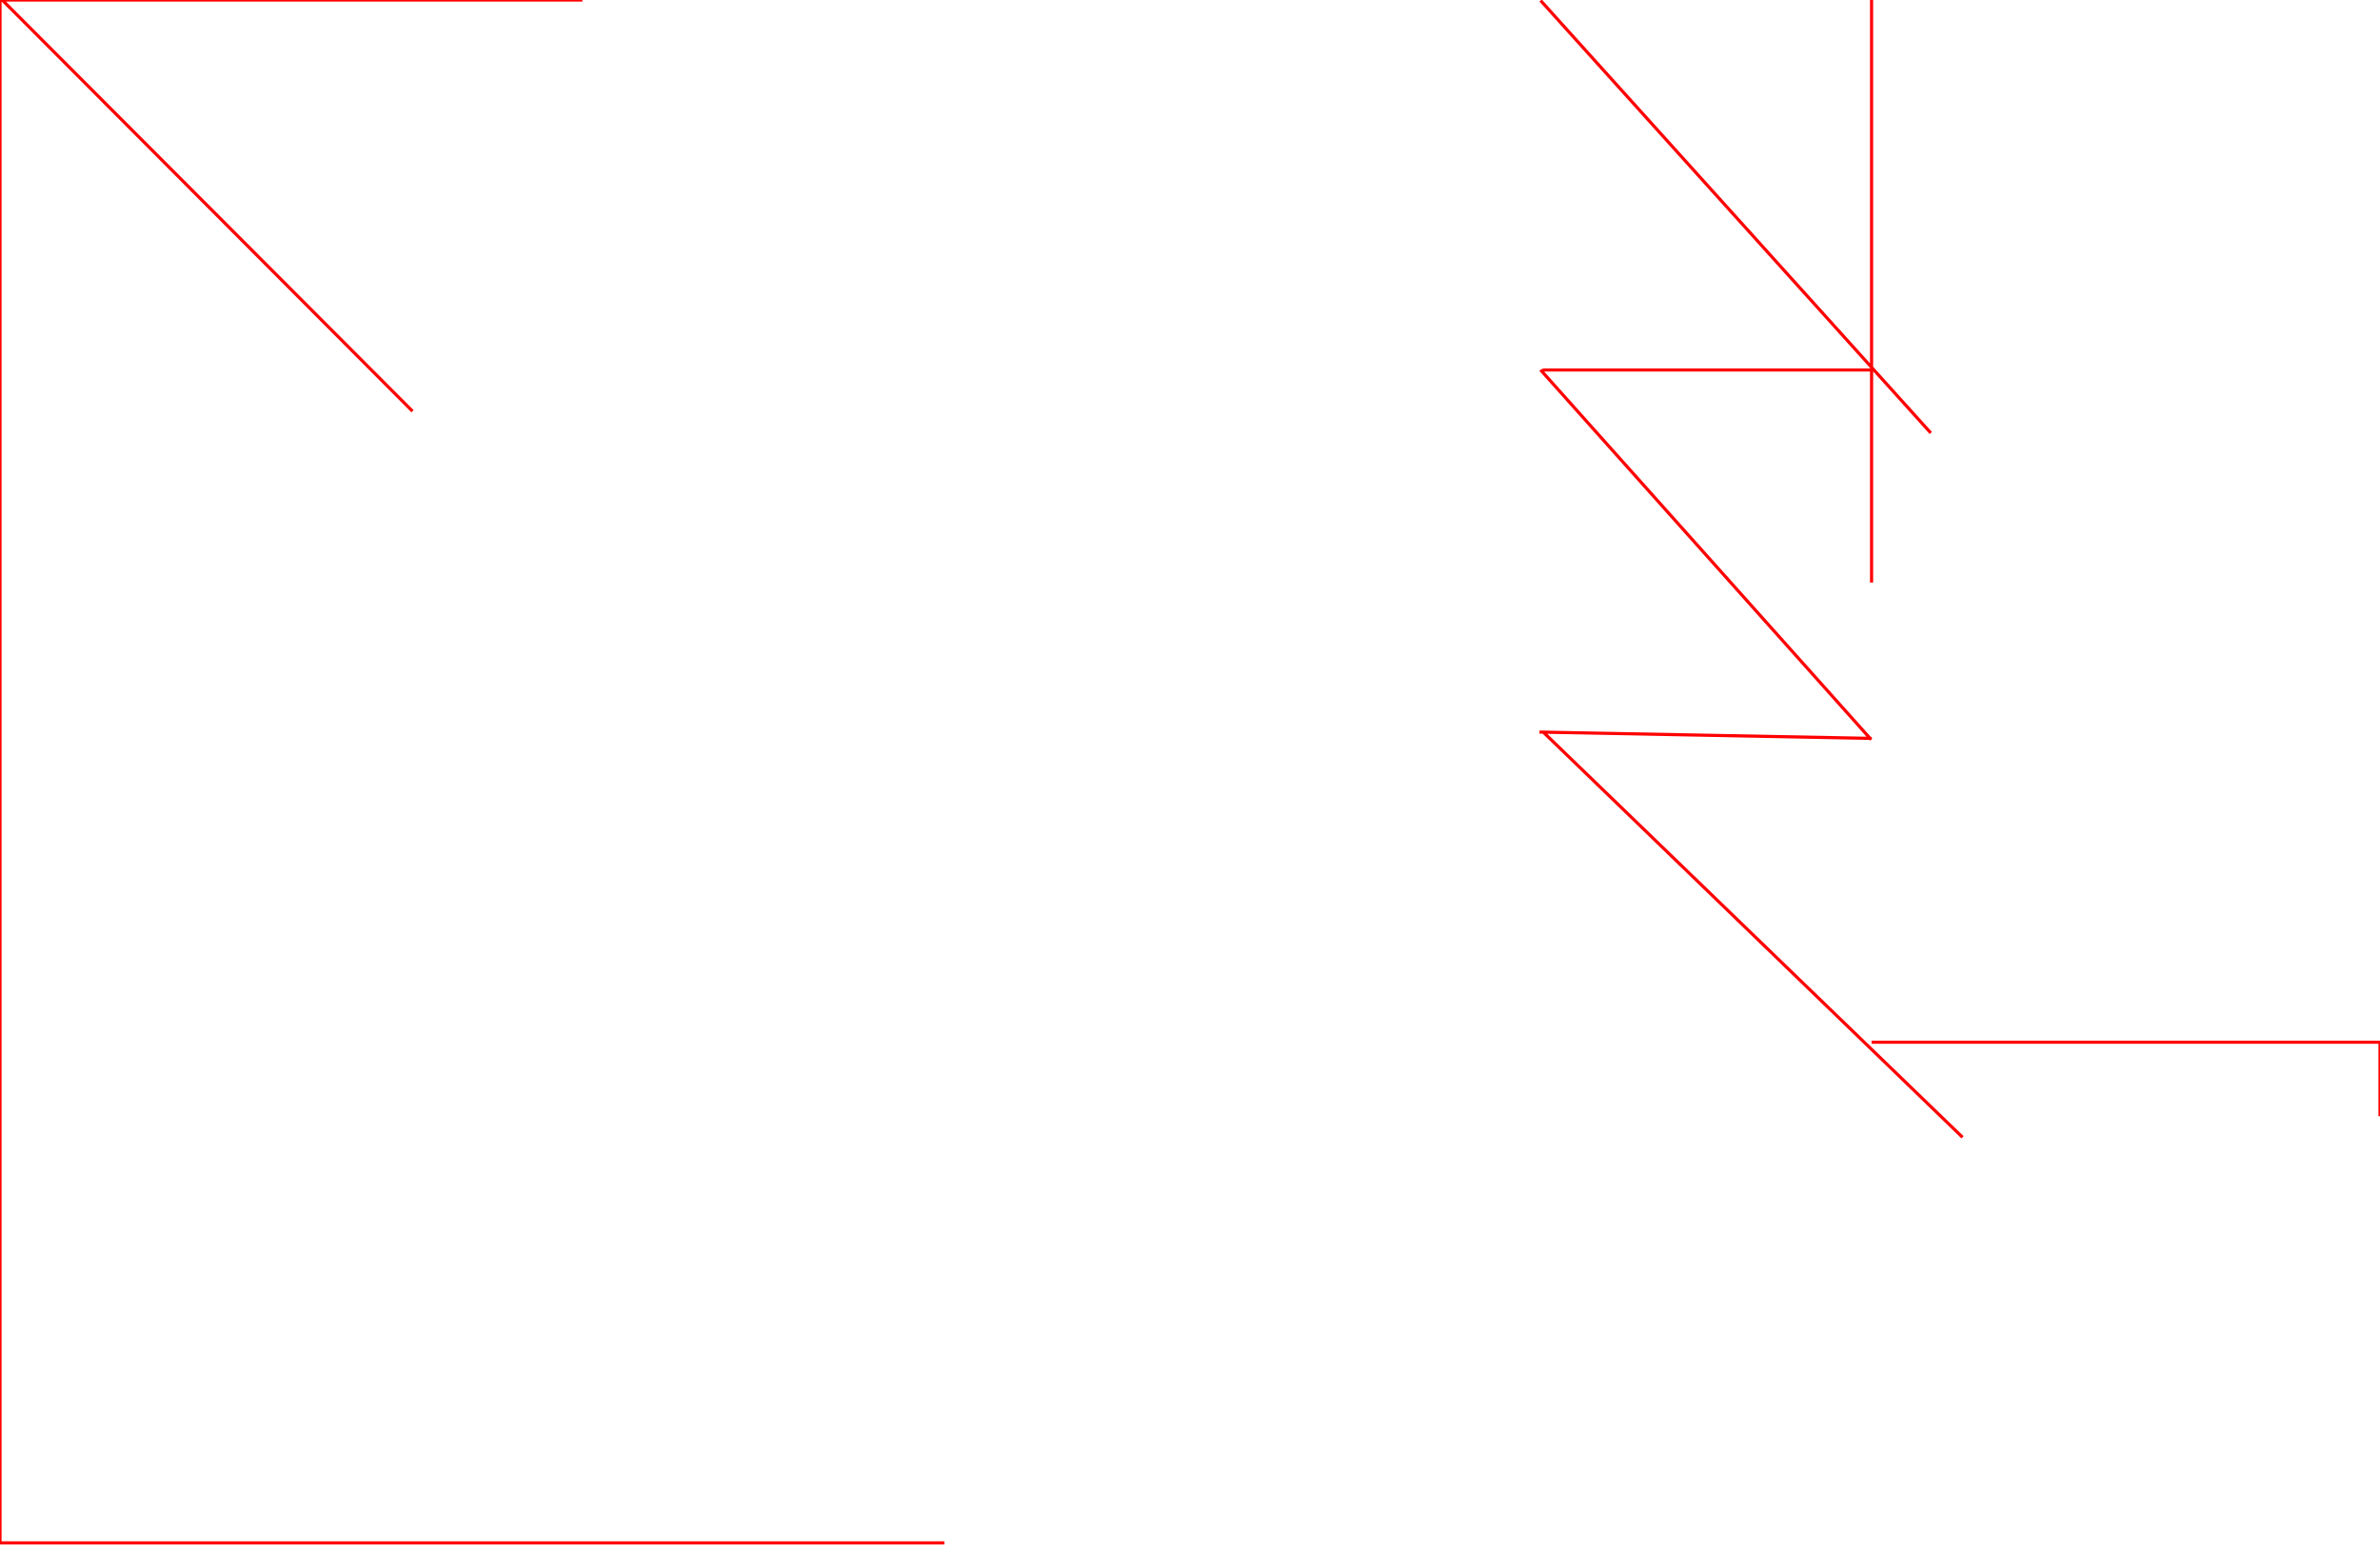
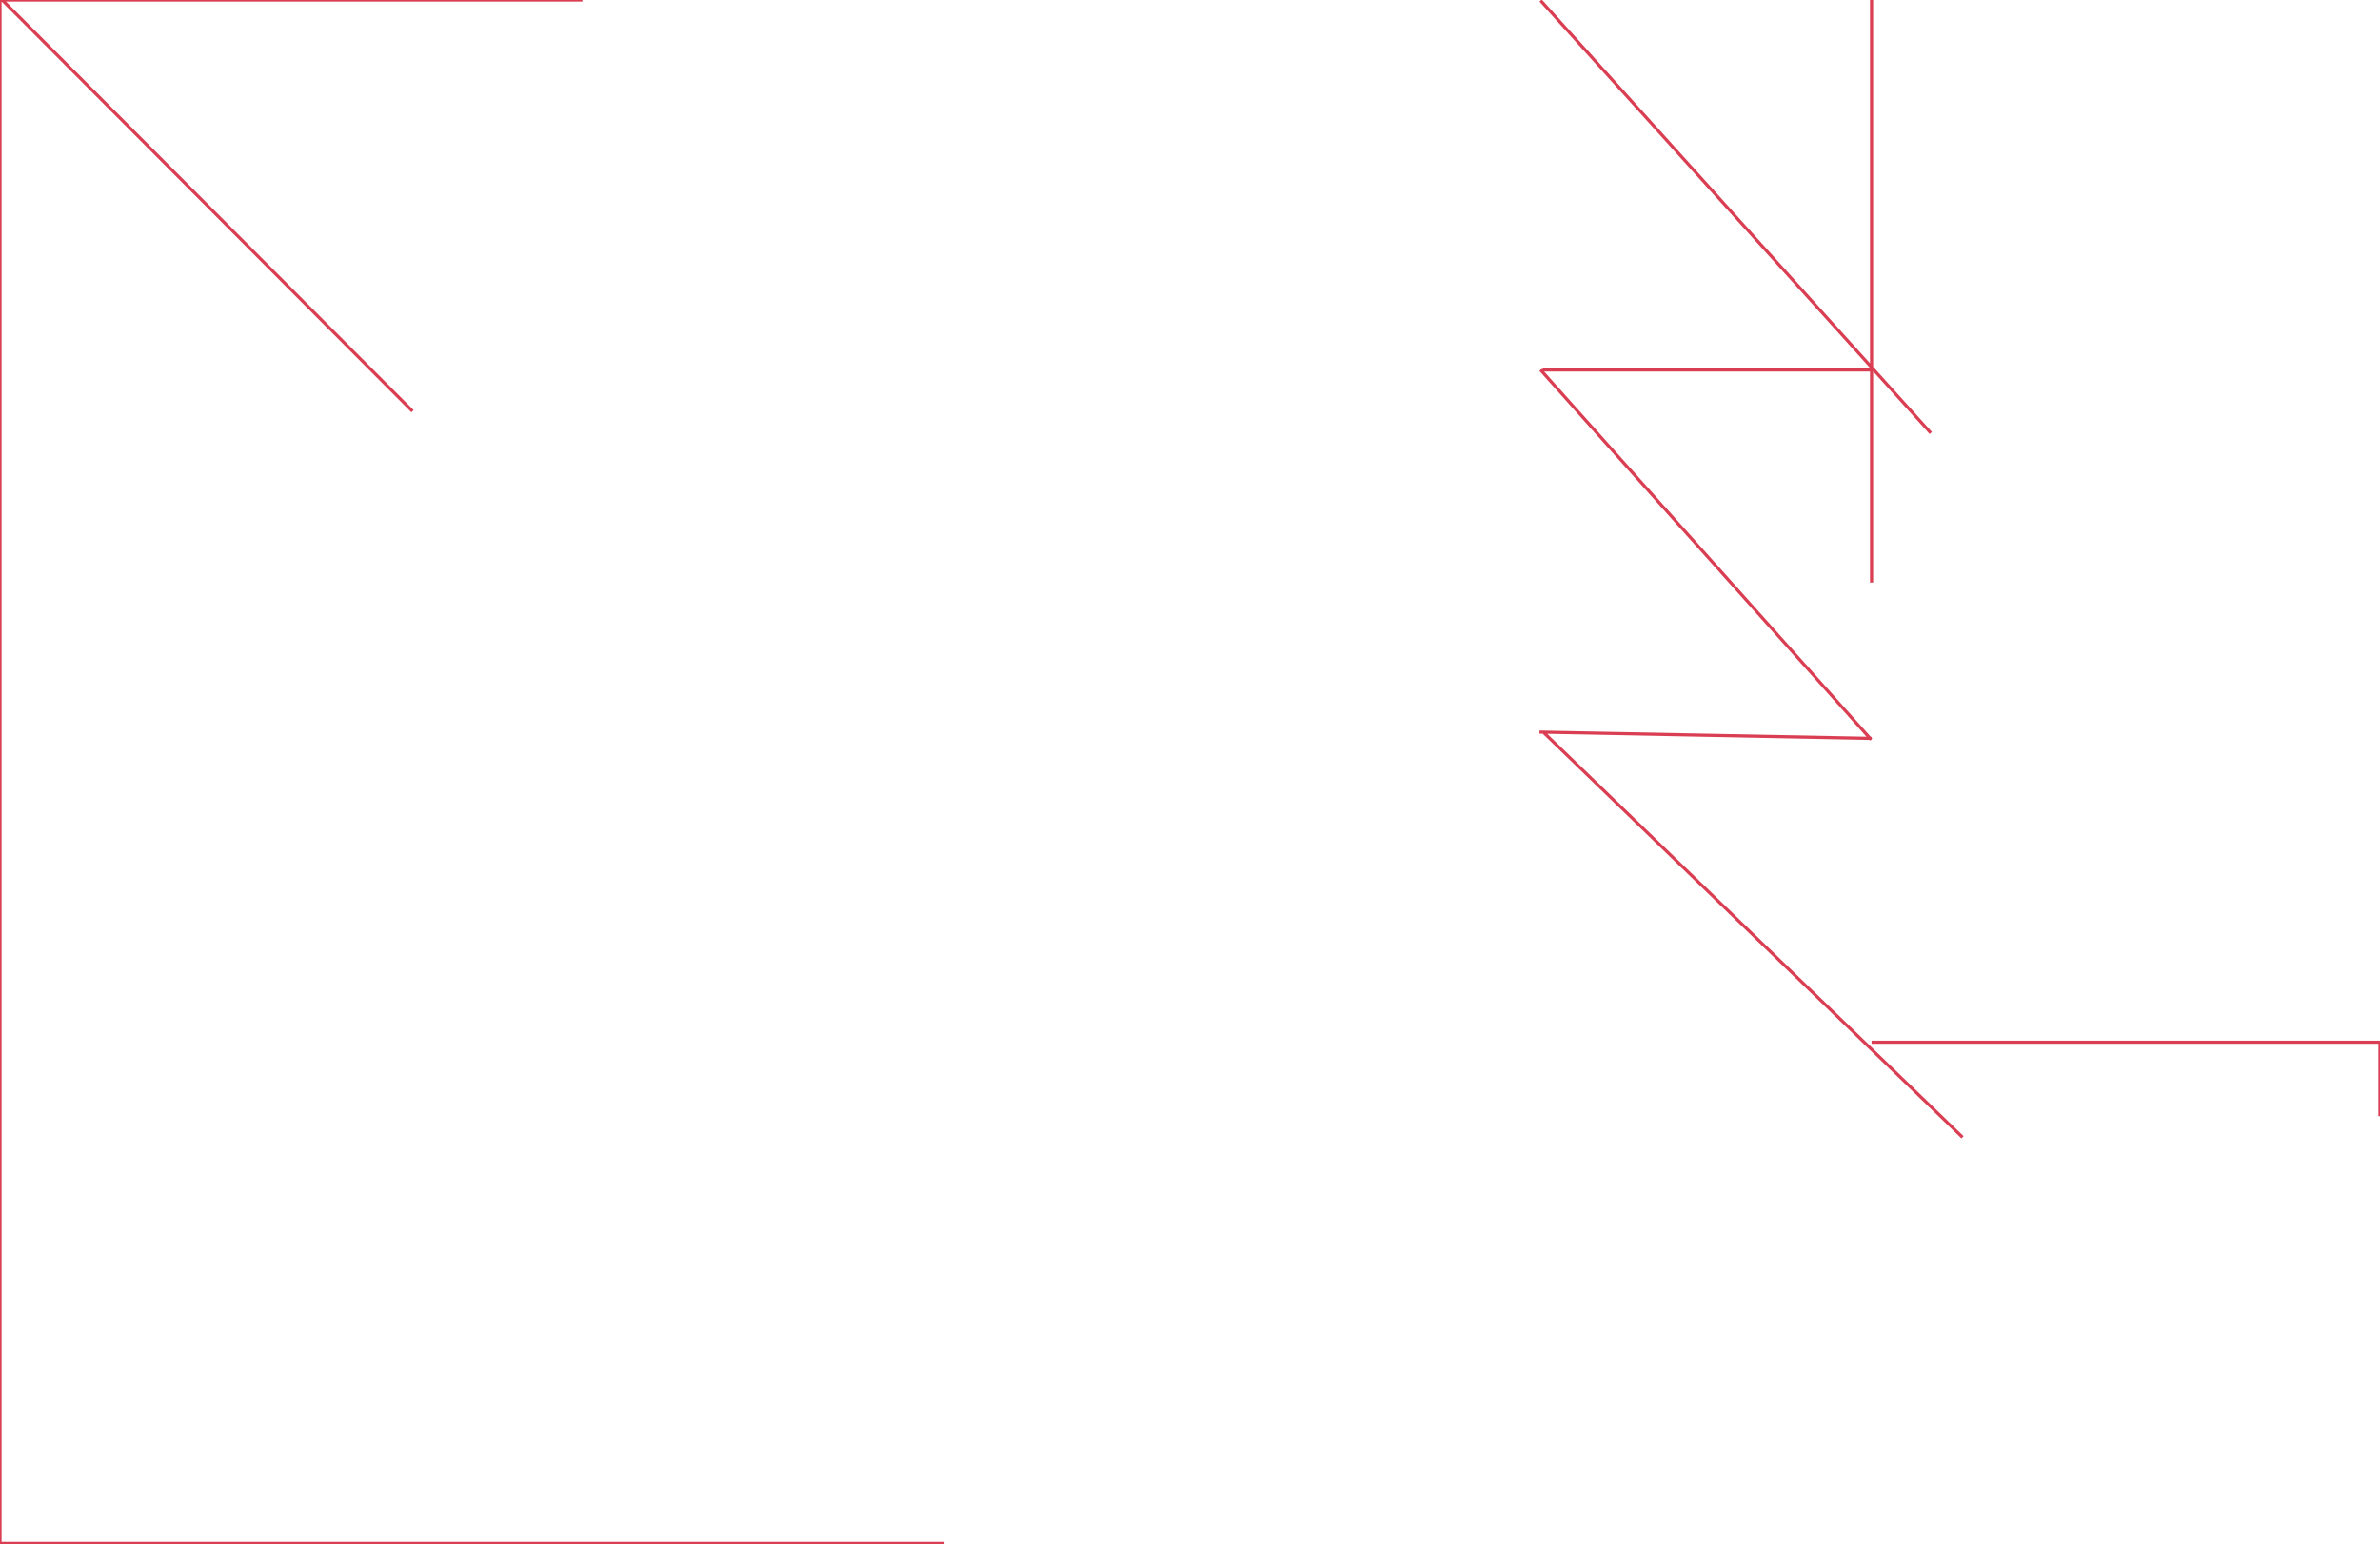
<svg xmlns="http://www.w3.org/2000/svg" width="1512" height="986" viewBox="0 0 1512 986" fill="none">
-   <path d="M1189 -0V980M980 235H1188M978.697 234.924L1188.7 469.738M978.742 0.33L1542.74 625.33M980.695 465.281L1512.69 979.281M0.708 -0.707L980.708 981.293M978.019 465L1189.02 469M0 -0H980V980H0V-0ZM1189 662H1512V985H1189V662Z" stroke="#FF0000" stroke-width="2" stroke-dasharray="1970" stroke-dashoffset="1600">
+   <path d="M1189 -0V980M980 235H1188M978.697 234.924L1188.7 469.738M978.742 0.33L1542.74 625.33M980.695 465.281L1512.69 979.281M0.708 -0.707L980.708 981.293M978.019 465L1189.02 469M0 -0H980V980H0V-0ZM1189 662H1512V985H1189V662Z" stroke="#da3e52" stroke-width="2" stroke-dasharray="1970" stroke-dashoffset="1600">
    <animate attributeName="stroke-dashoffset" values="1600;0" dur="5s" fill="freeze" />
  </path>
</svg>
